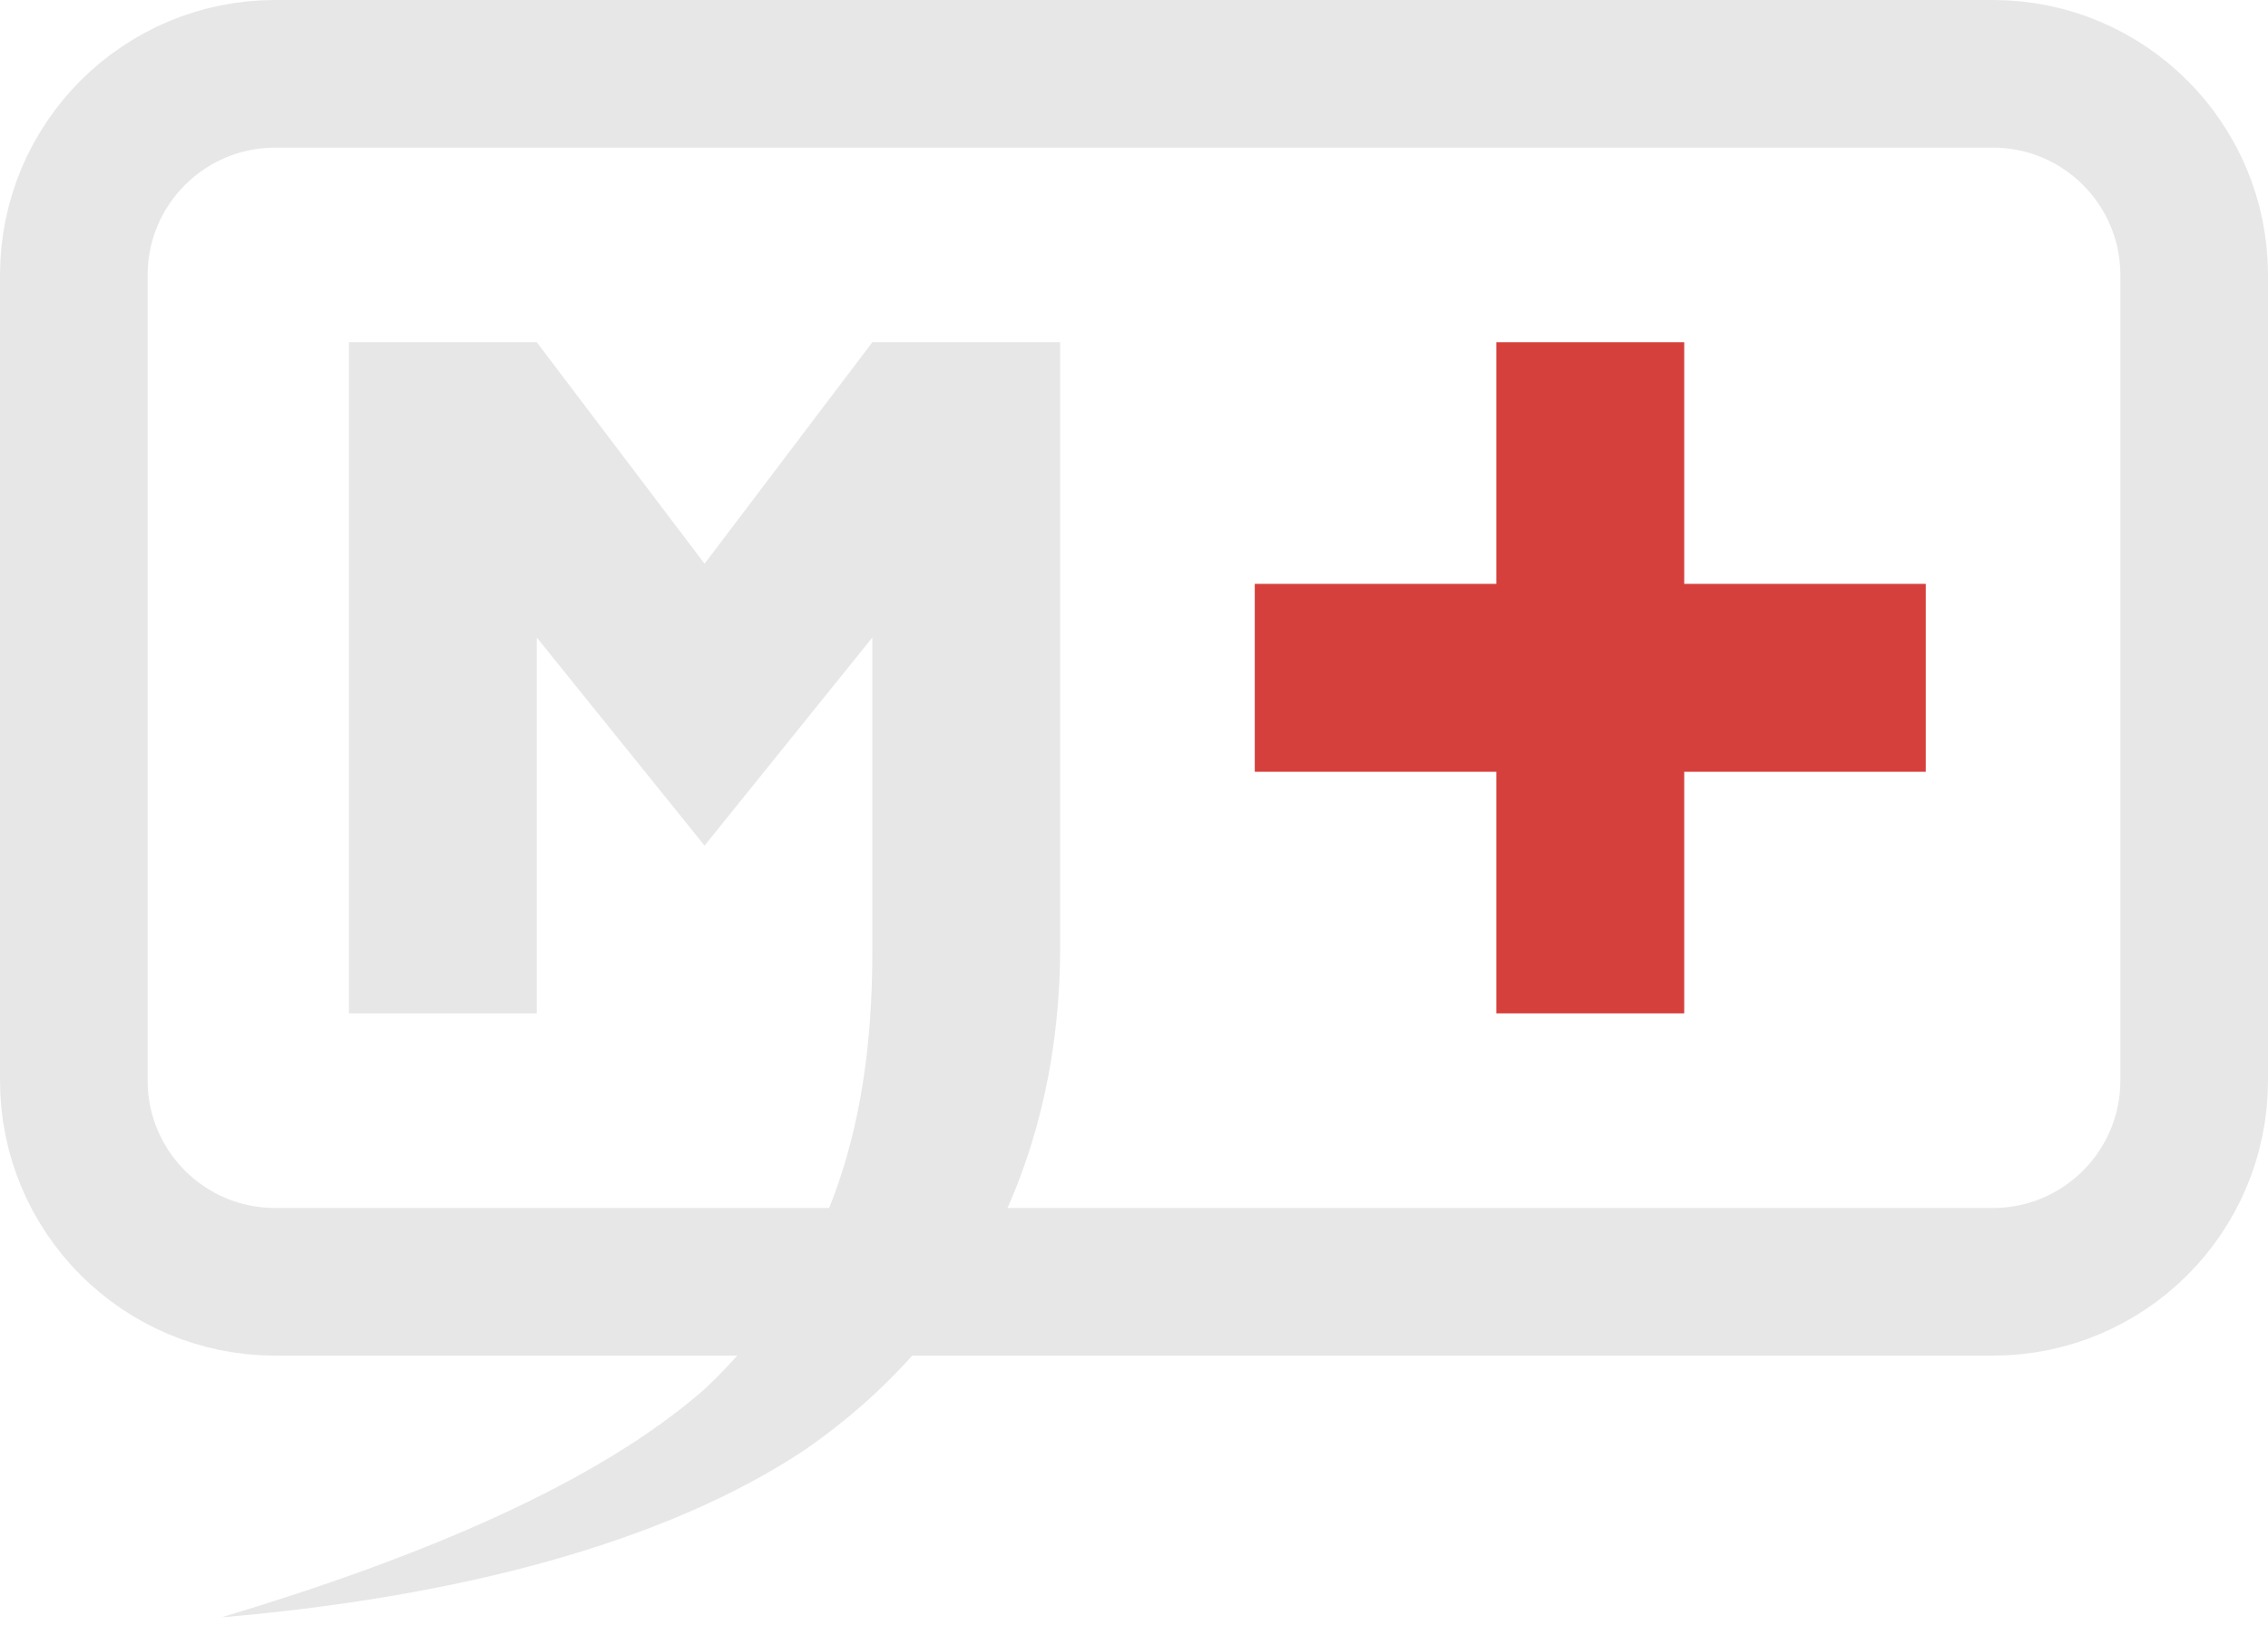
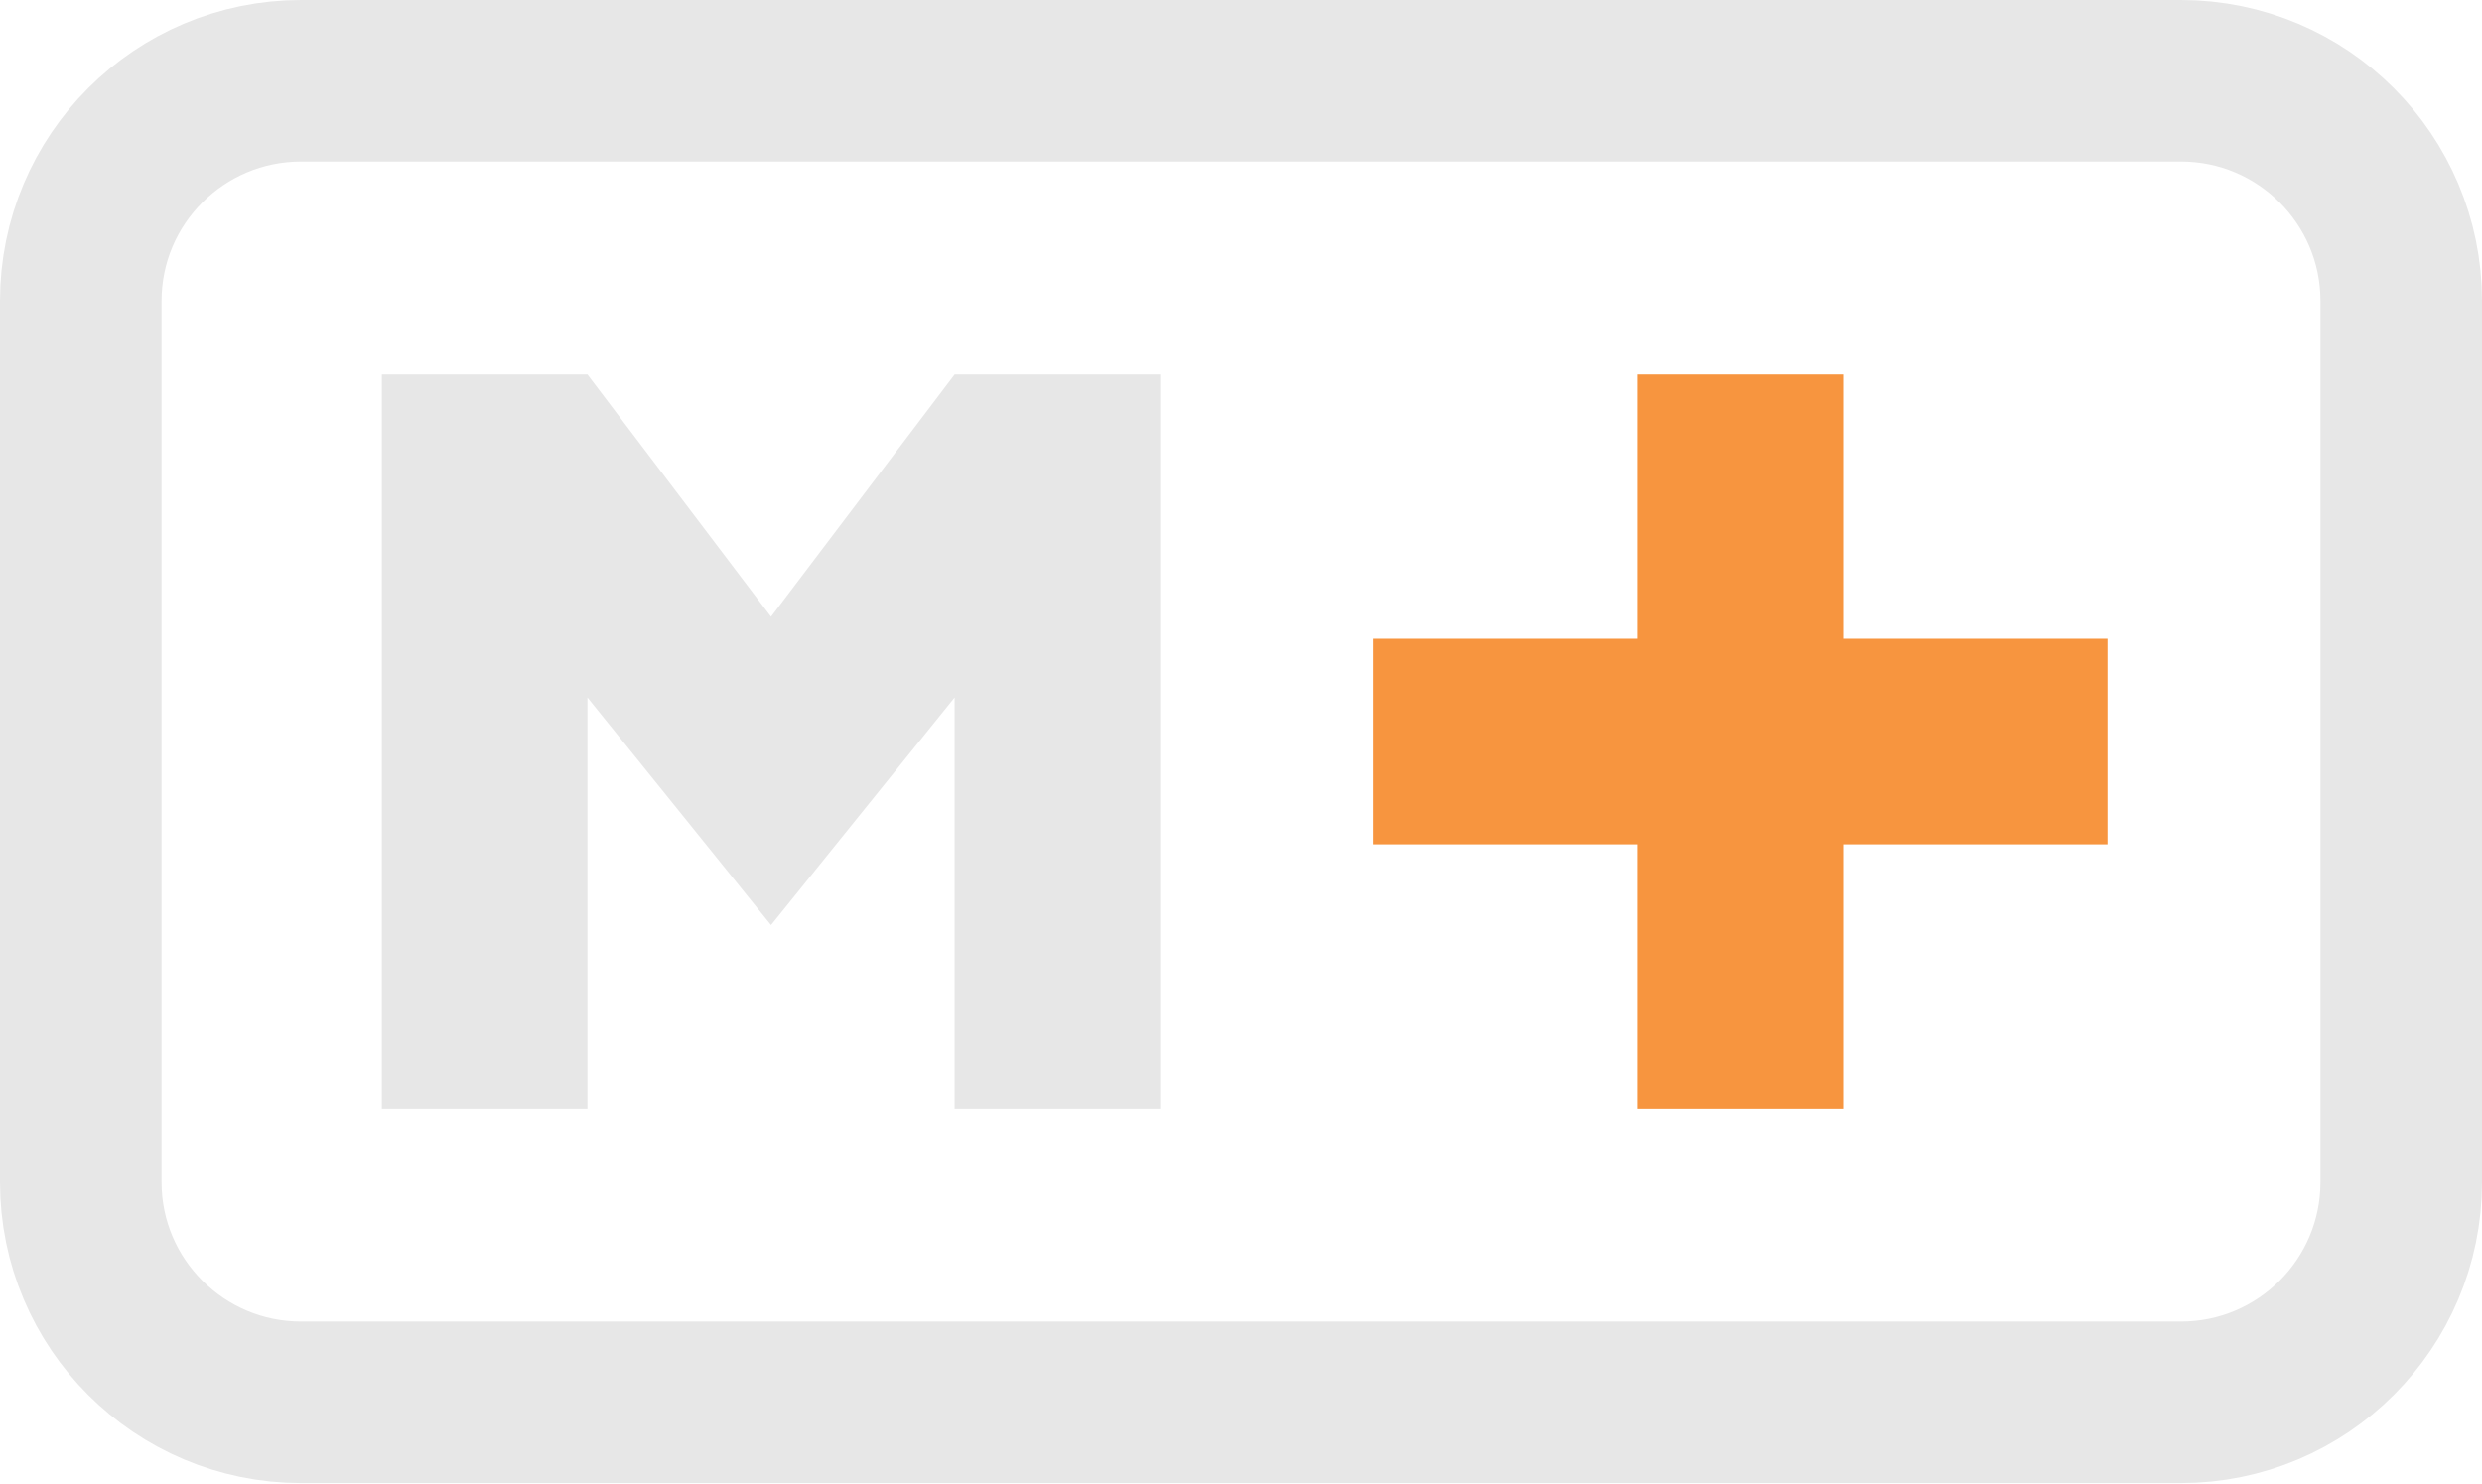
- <svg xmlns="http://www.w3.org/2000/svg" viewBox="174 310 676 490">
+ <svg xmlns="http://www.w3.org/2000/svg" viewBox="174 310 676 404">
  <rect x="196" y="332" width="632" height="360" rx="60" fill="none" stroke="#e7e7e7" stroke-width="44" />
-   <path d="M278 612 V412 H334 L384 478 L434 412 H490 V592 C490 652 466 706 414 742 C372 770 310 786 240 792 C300 774 352 752 384 724 C420 690 434 648 434 594 V500 L384 562 L334 500 V612 Z" fill="#e7e7e7" />
-   <path d="M648 412 V612 M548 512 H748" fill="none" stroke="#d6403c" stroke-width="56" />
+   <path d="M278 612 V412 H334 L384 478 L434 412 H490 V612 H434 V500 L384 562 L334 500 V612 Z" fill="#e7e7e7" />
+   <path d="M648 412 V612 M548 512 H748" fill="none" stroke="#f7953f" stroke-width="56" />
</svg>
